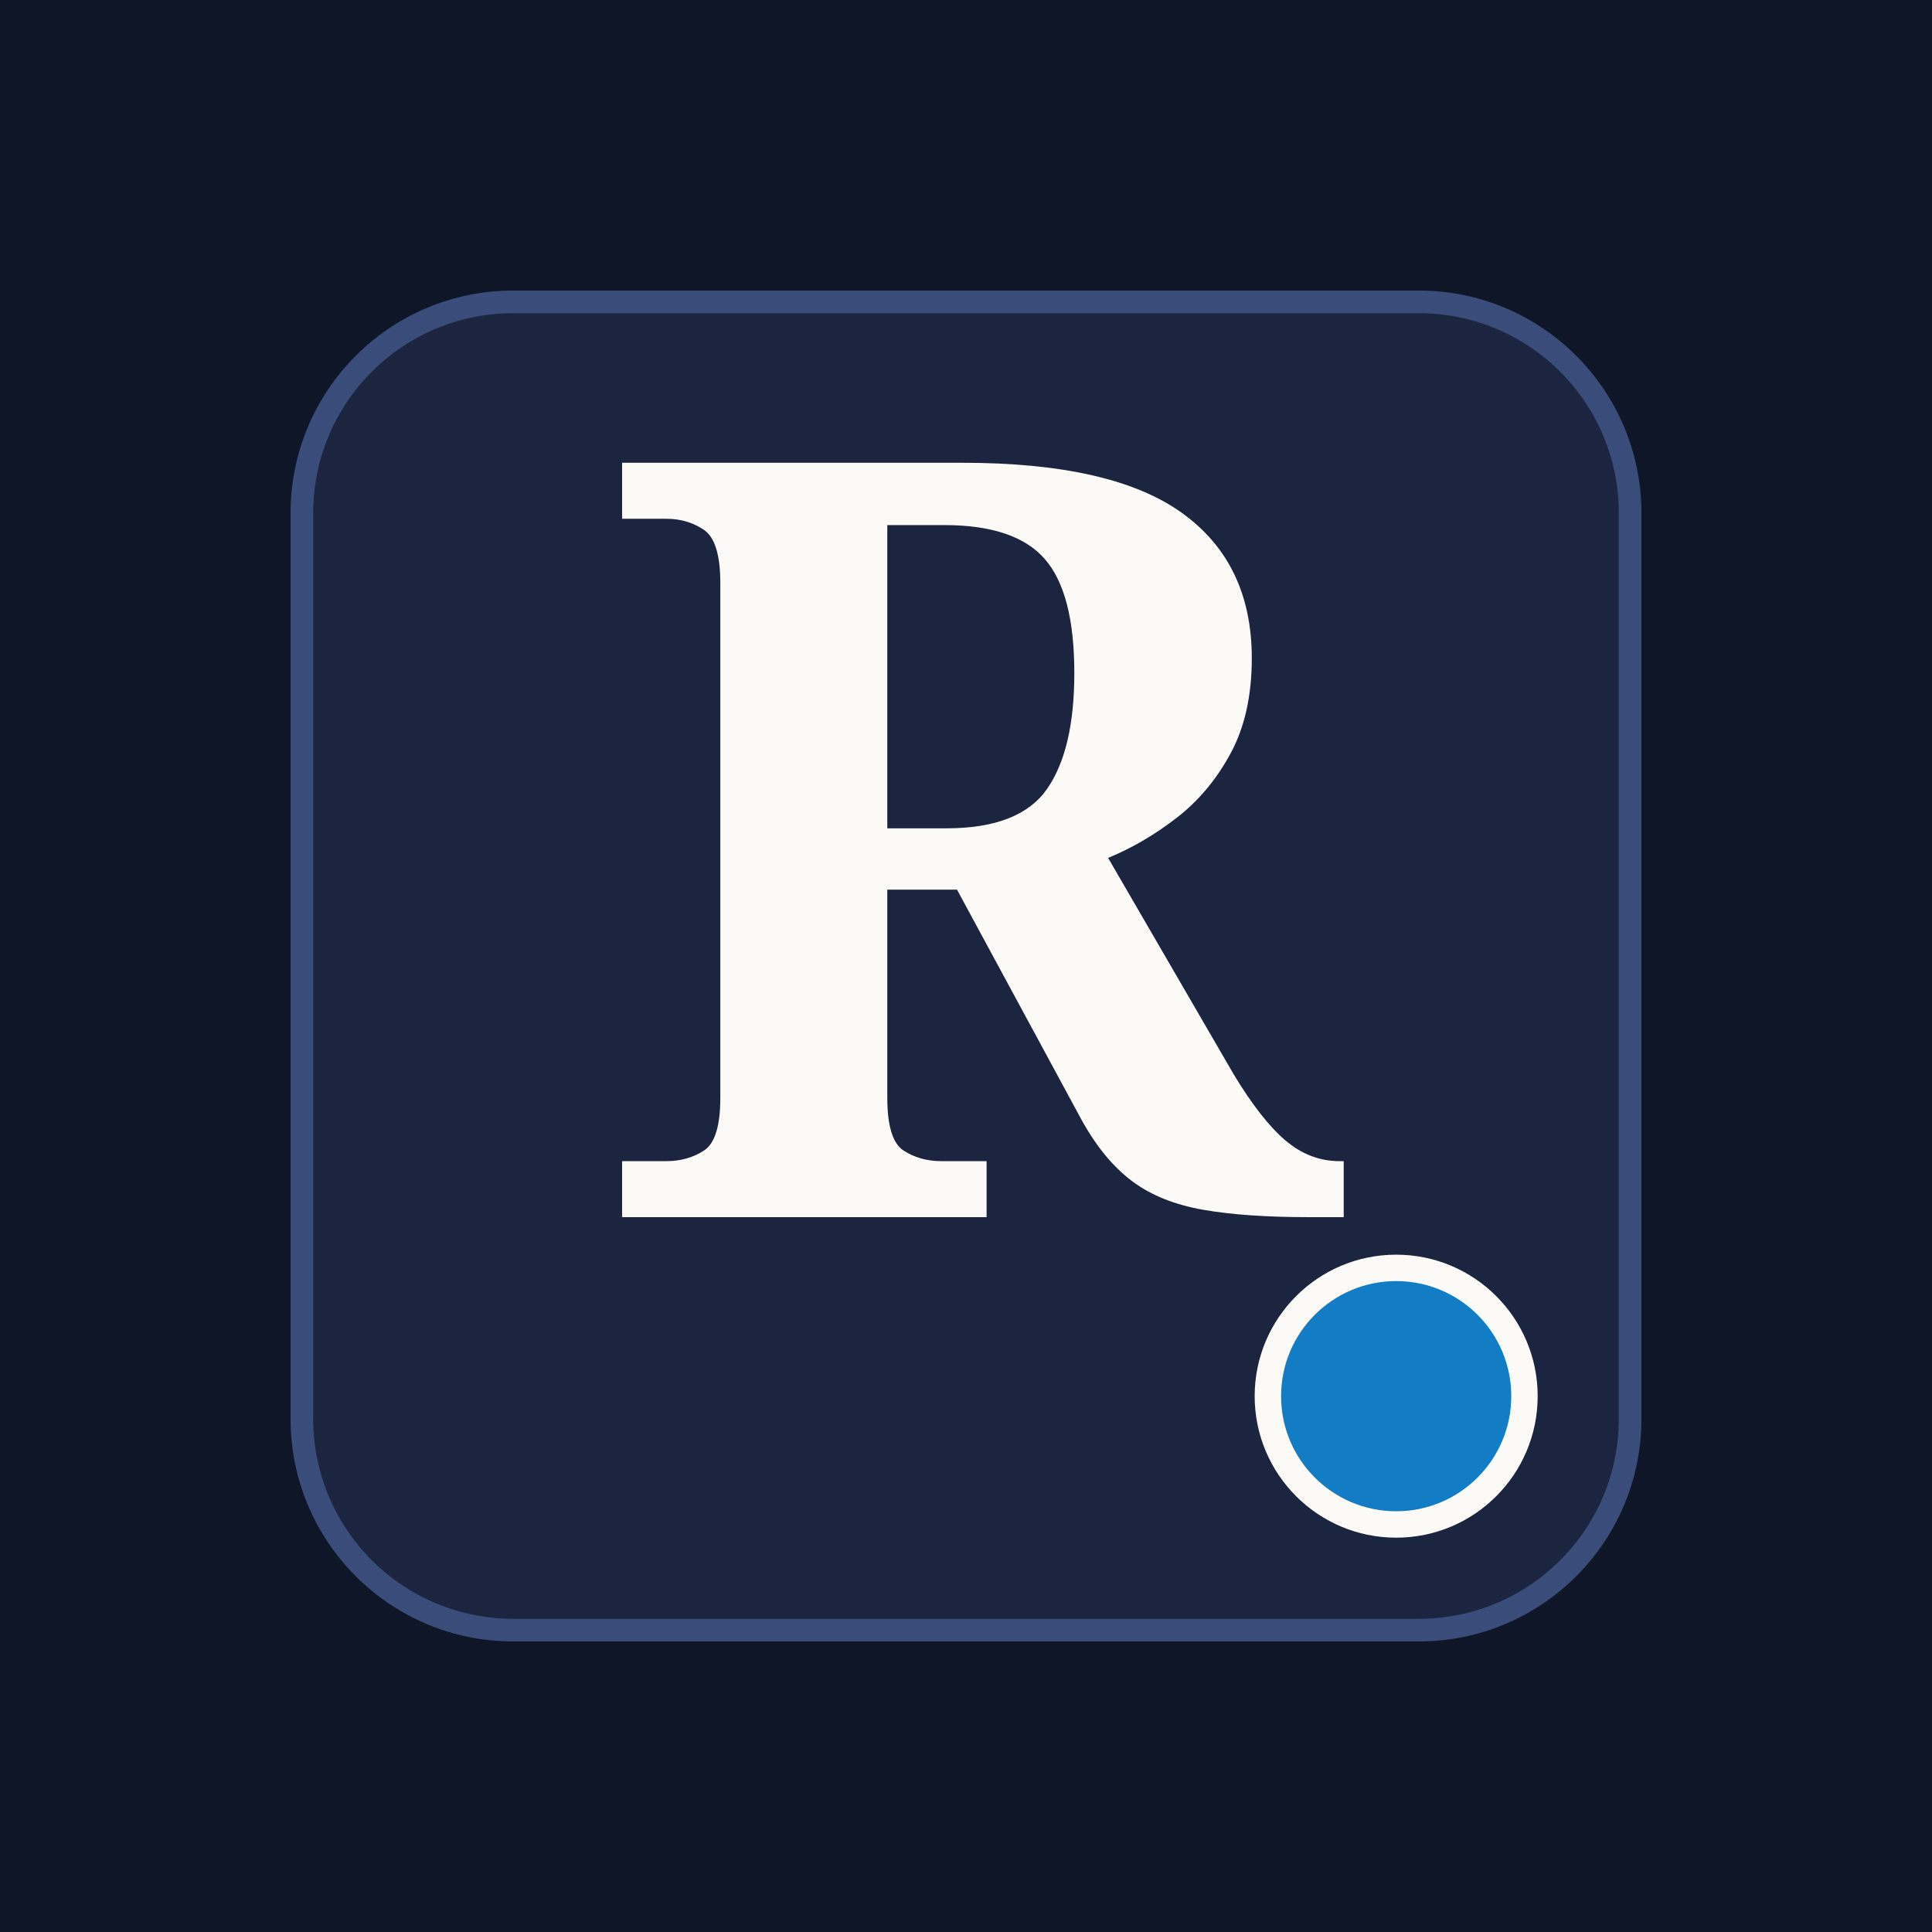
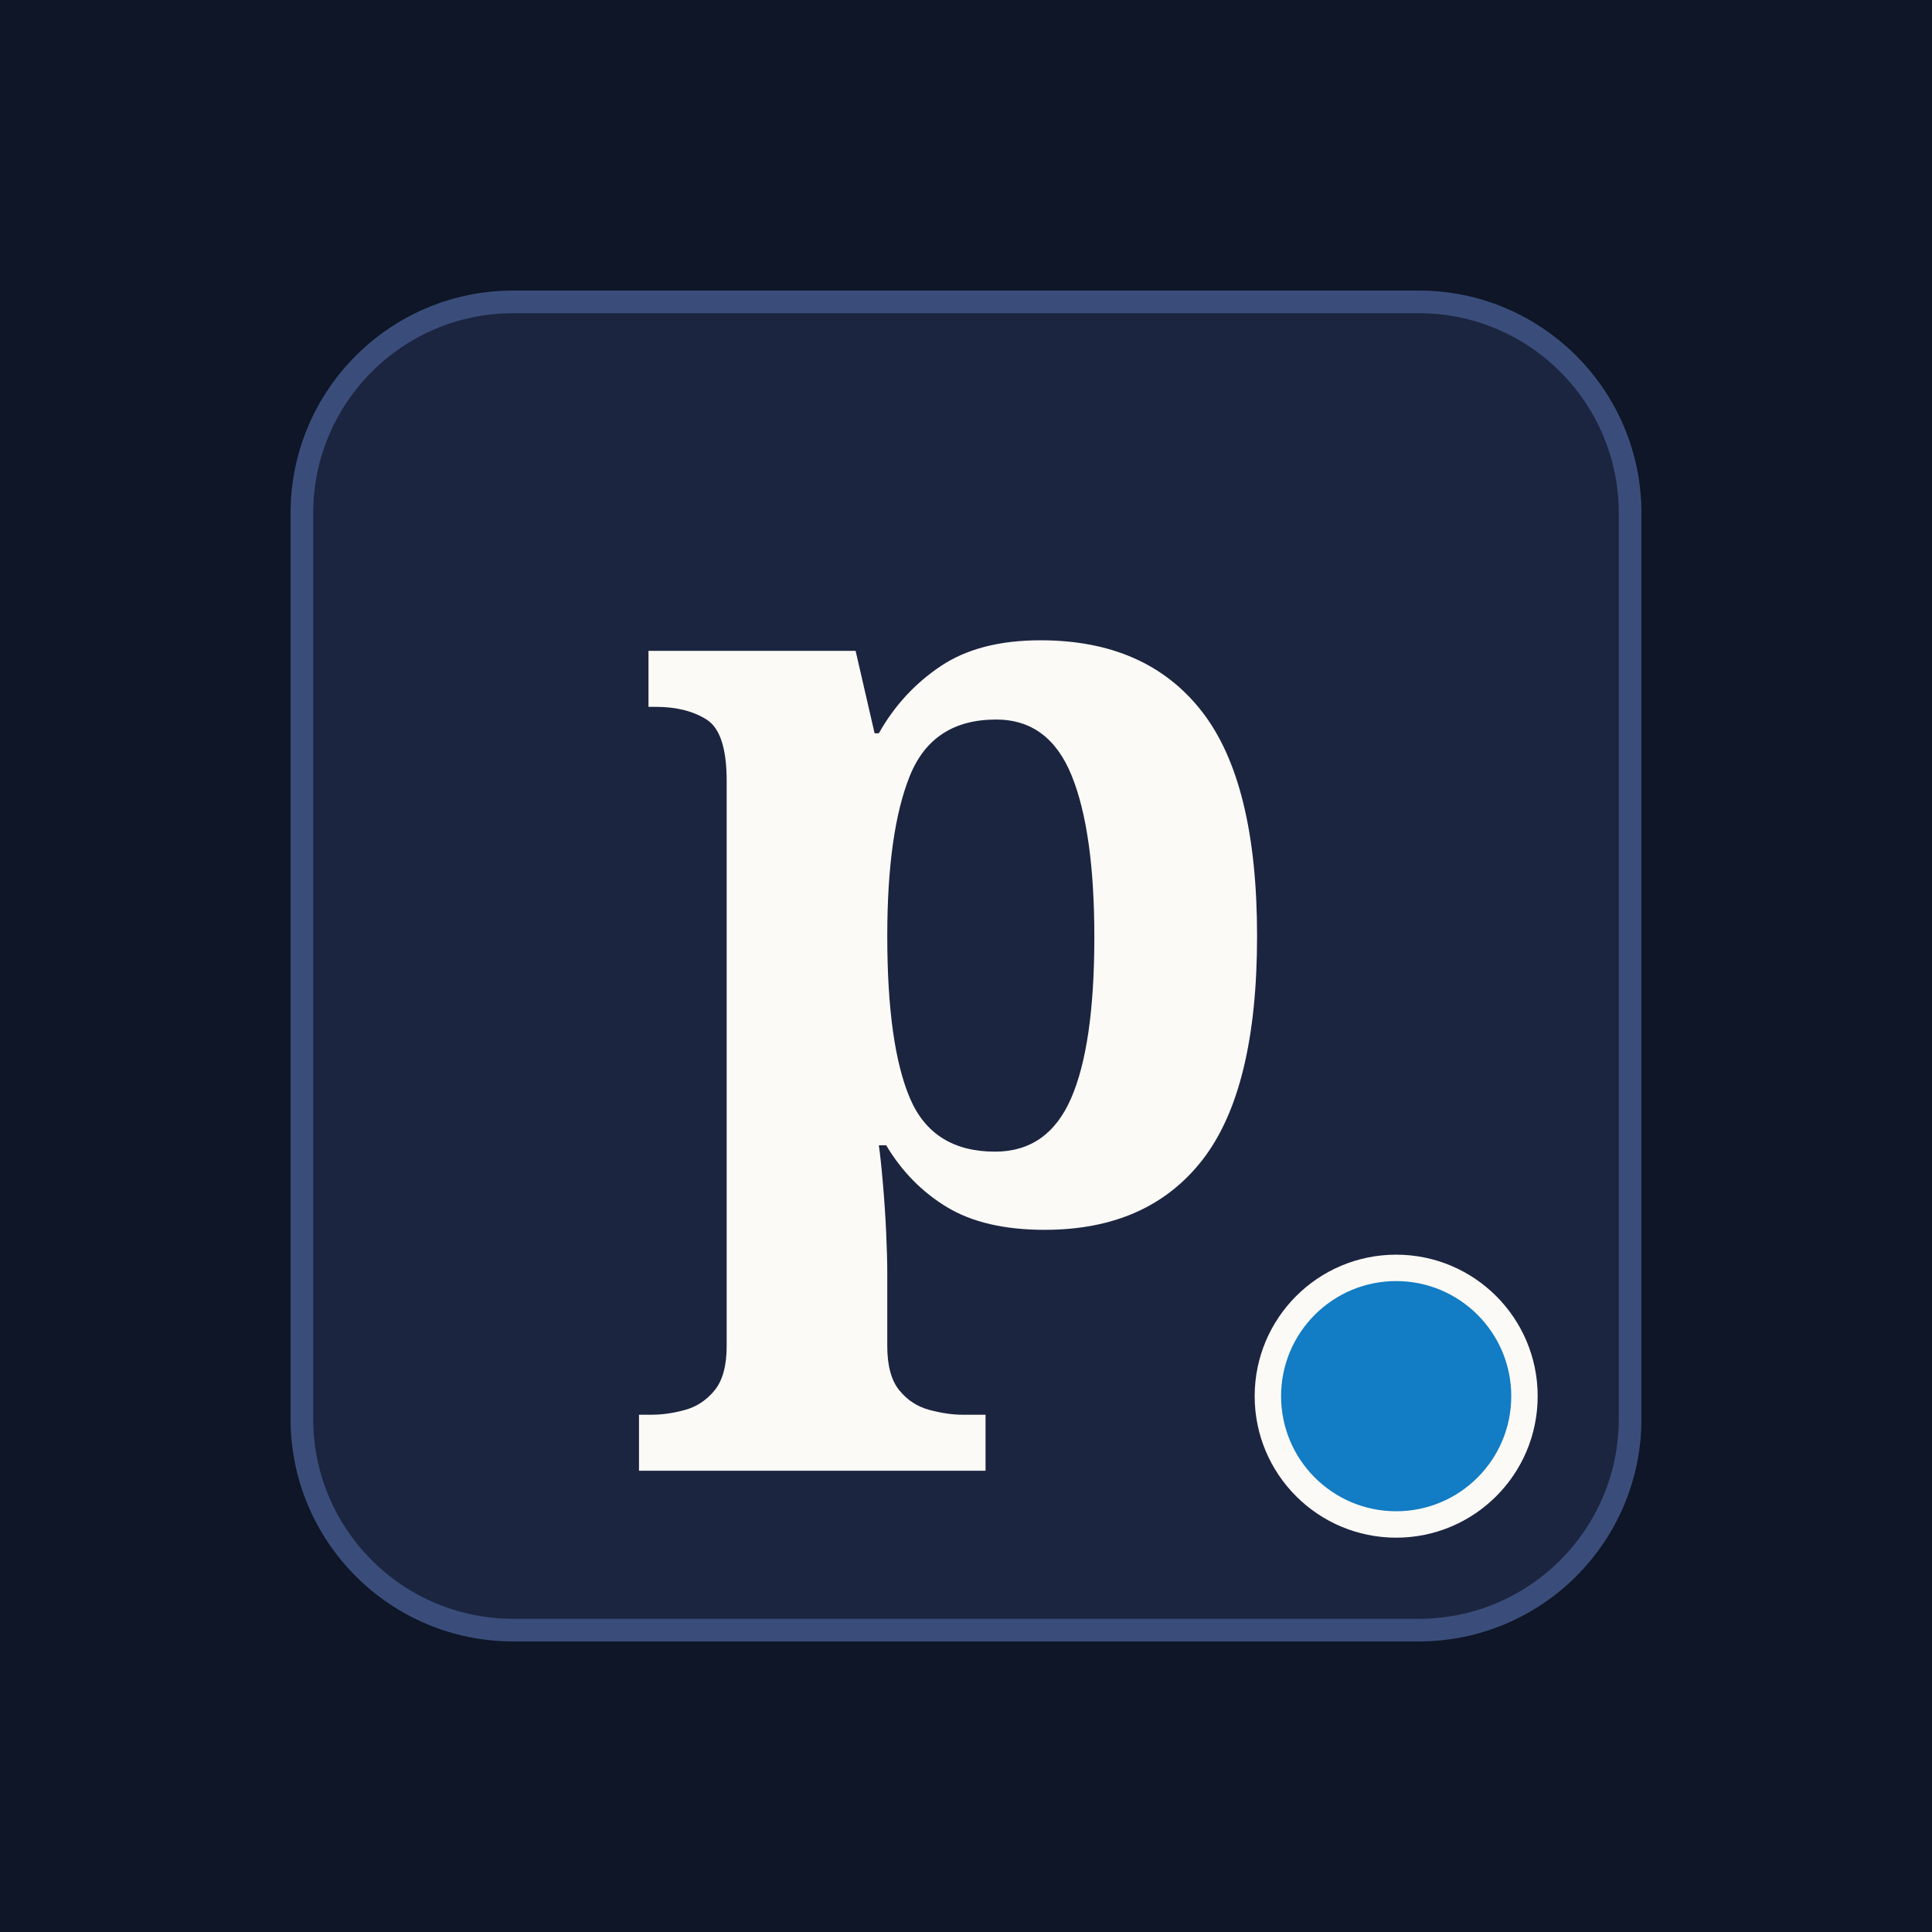
- <svg xmlns="http://www.w3.org/2000/svg" viewBox="0 0 512 512" role="img" aria-label="ReadyToFlutter Codex">
+ <svg xmlns="http://www.w3.org/2000/svg" viewBox="0 0 512 512" role="img" aria-label="prepiroshi">
  <rect width="512" height="512" fill="#0E1627" />
  <rect x="80" y="80" width="352" height="352" rx="56" fill="#1B2540" stroke="#3A4D7A" stroke-width="6" />
-   <text x="50%" y="63%" text-anchor="middle" font-family="'Fraunces','Georgia',serif" font-size="280" font-weight="700" fill="#FCFAF6" letter-spacing="-8">R</text>
+   <text x="50%" y="63%" text-anchor="middle" font-family="'Fraunces','Georgia',serif" font-size="280" font-weight="700" fill="#FCFAF6" letter-spacing="-8">p</text>
  <circle cx="370" cy="370" r="34" fill="#127CC4" />
  <circle cx="370" cy="370" r="34" fill="none" stroke="#FCFAF6" stroke-width="7" />
</svg>
